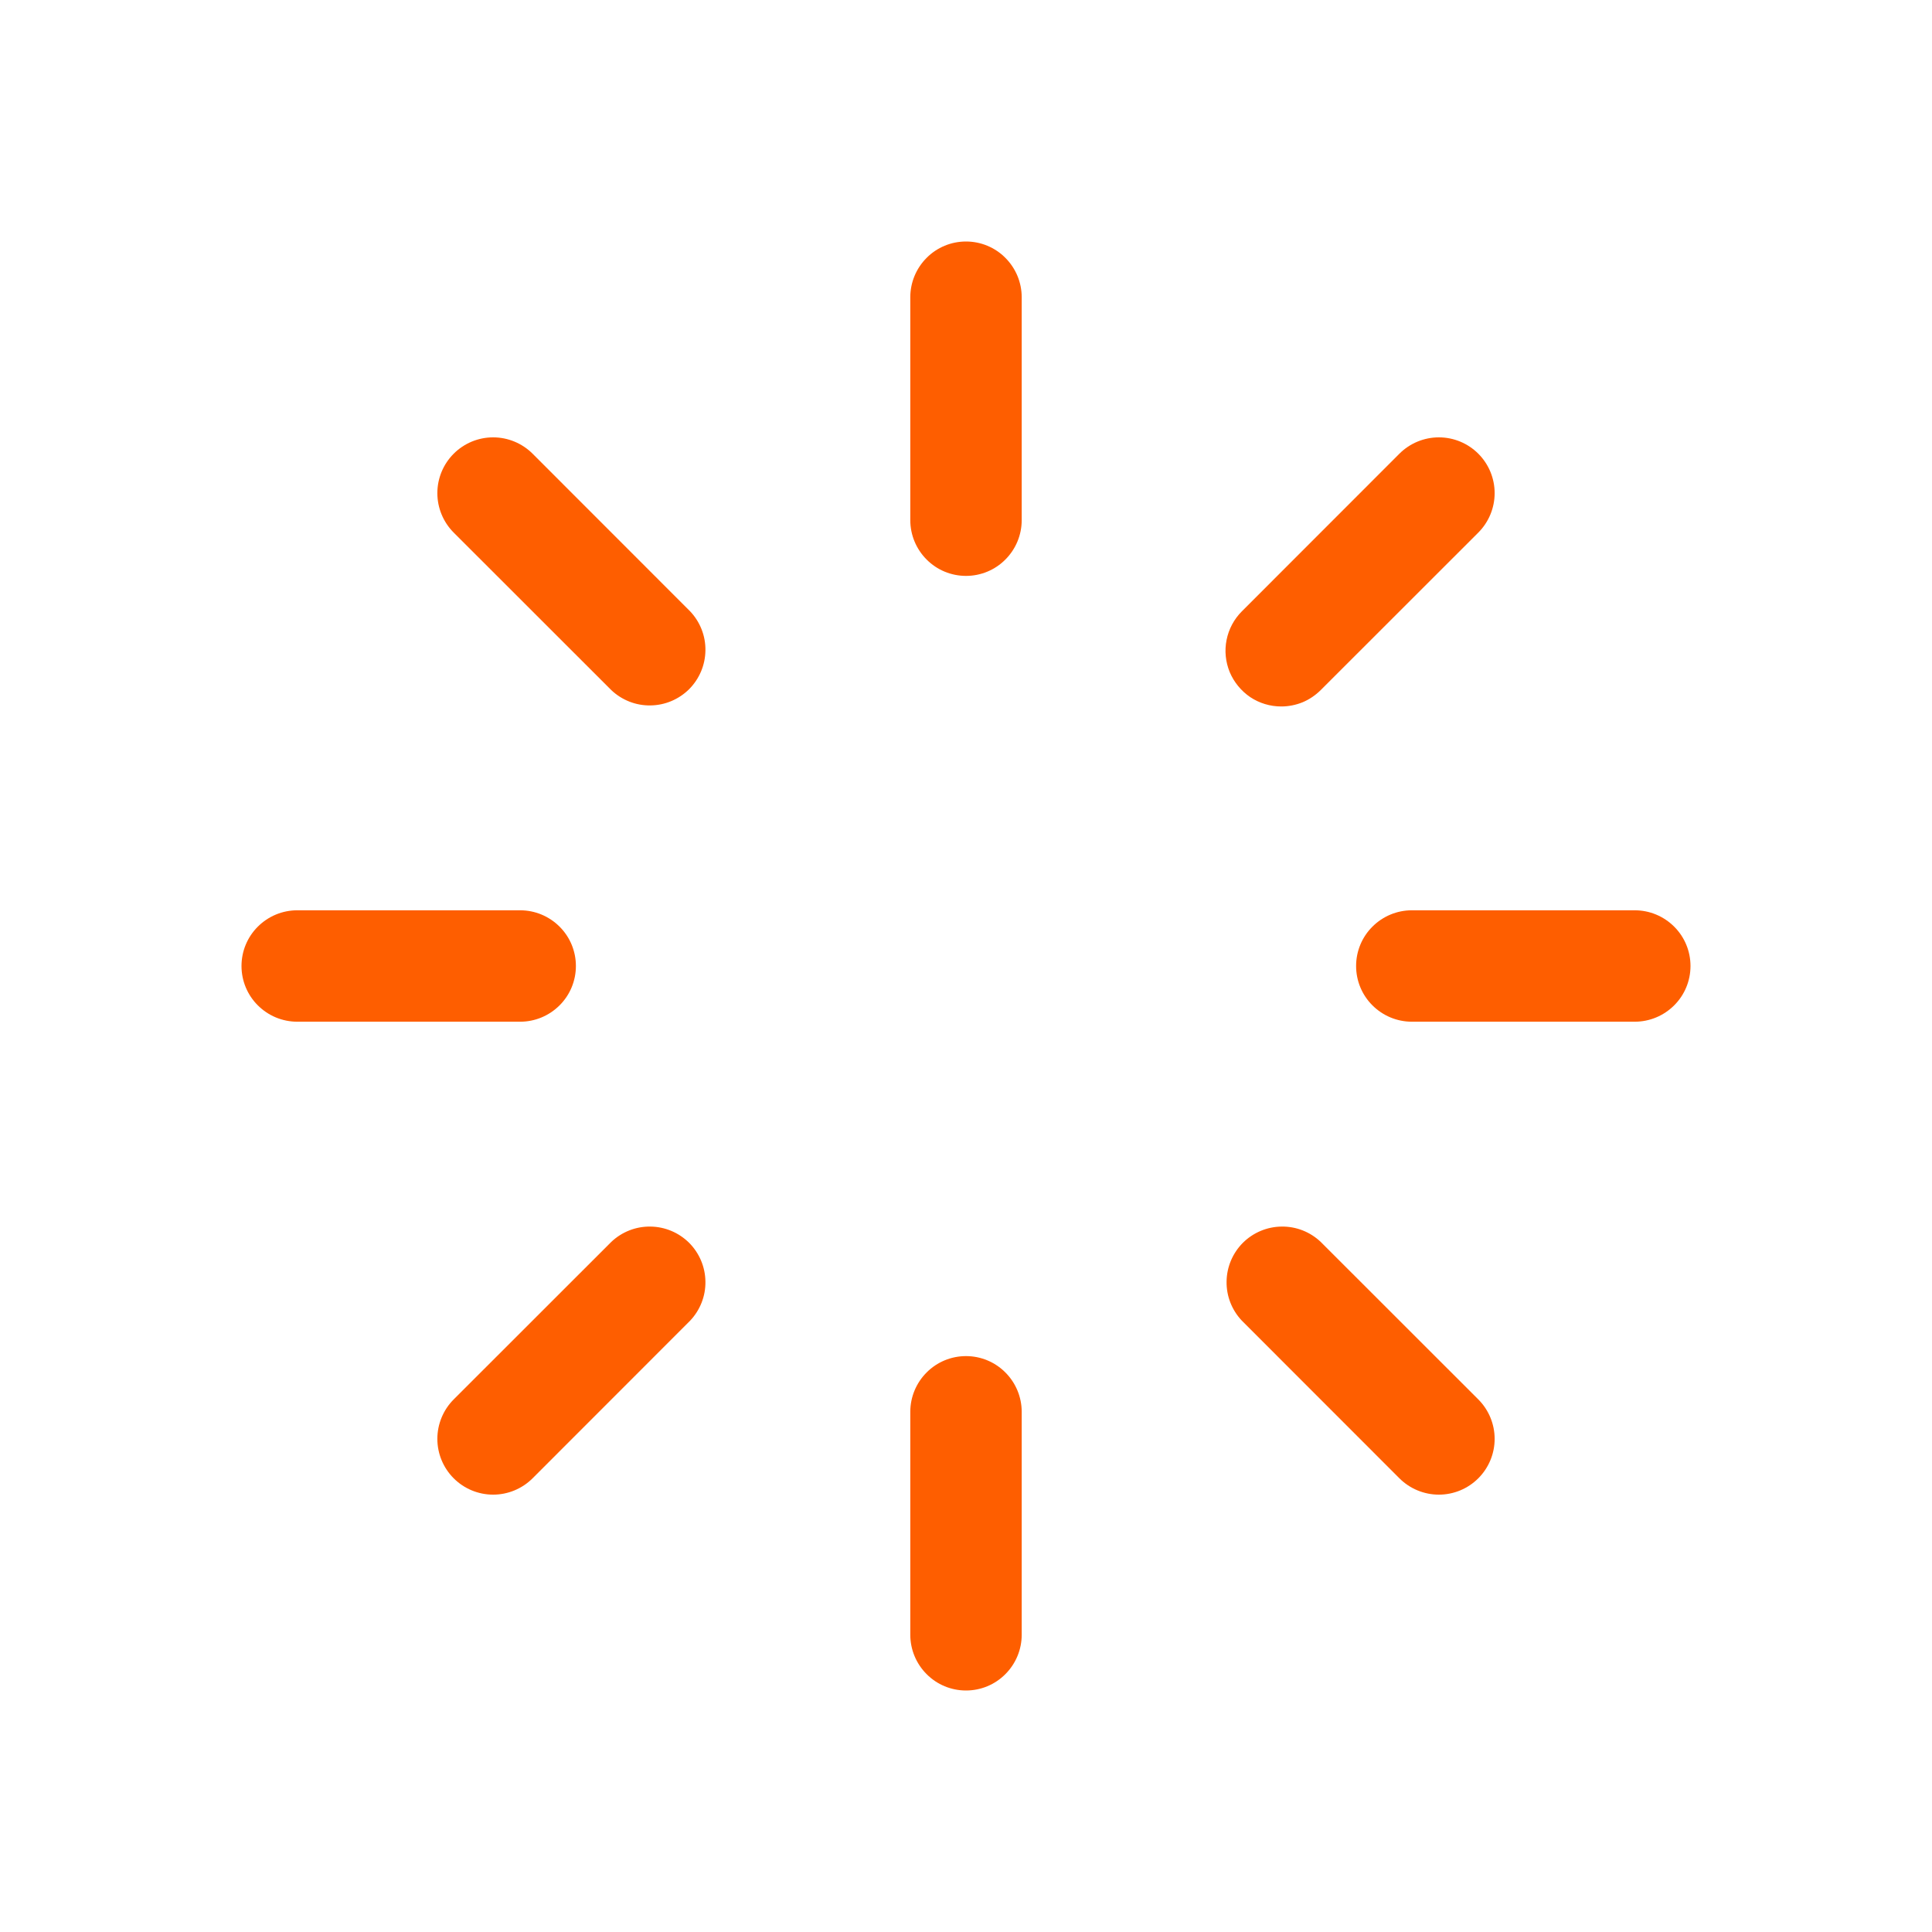
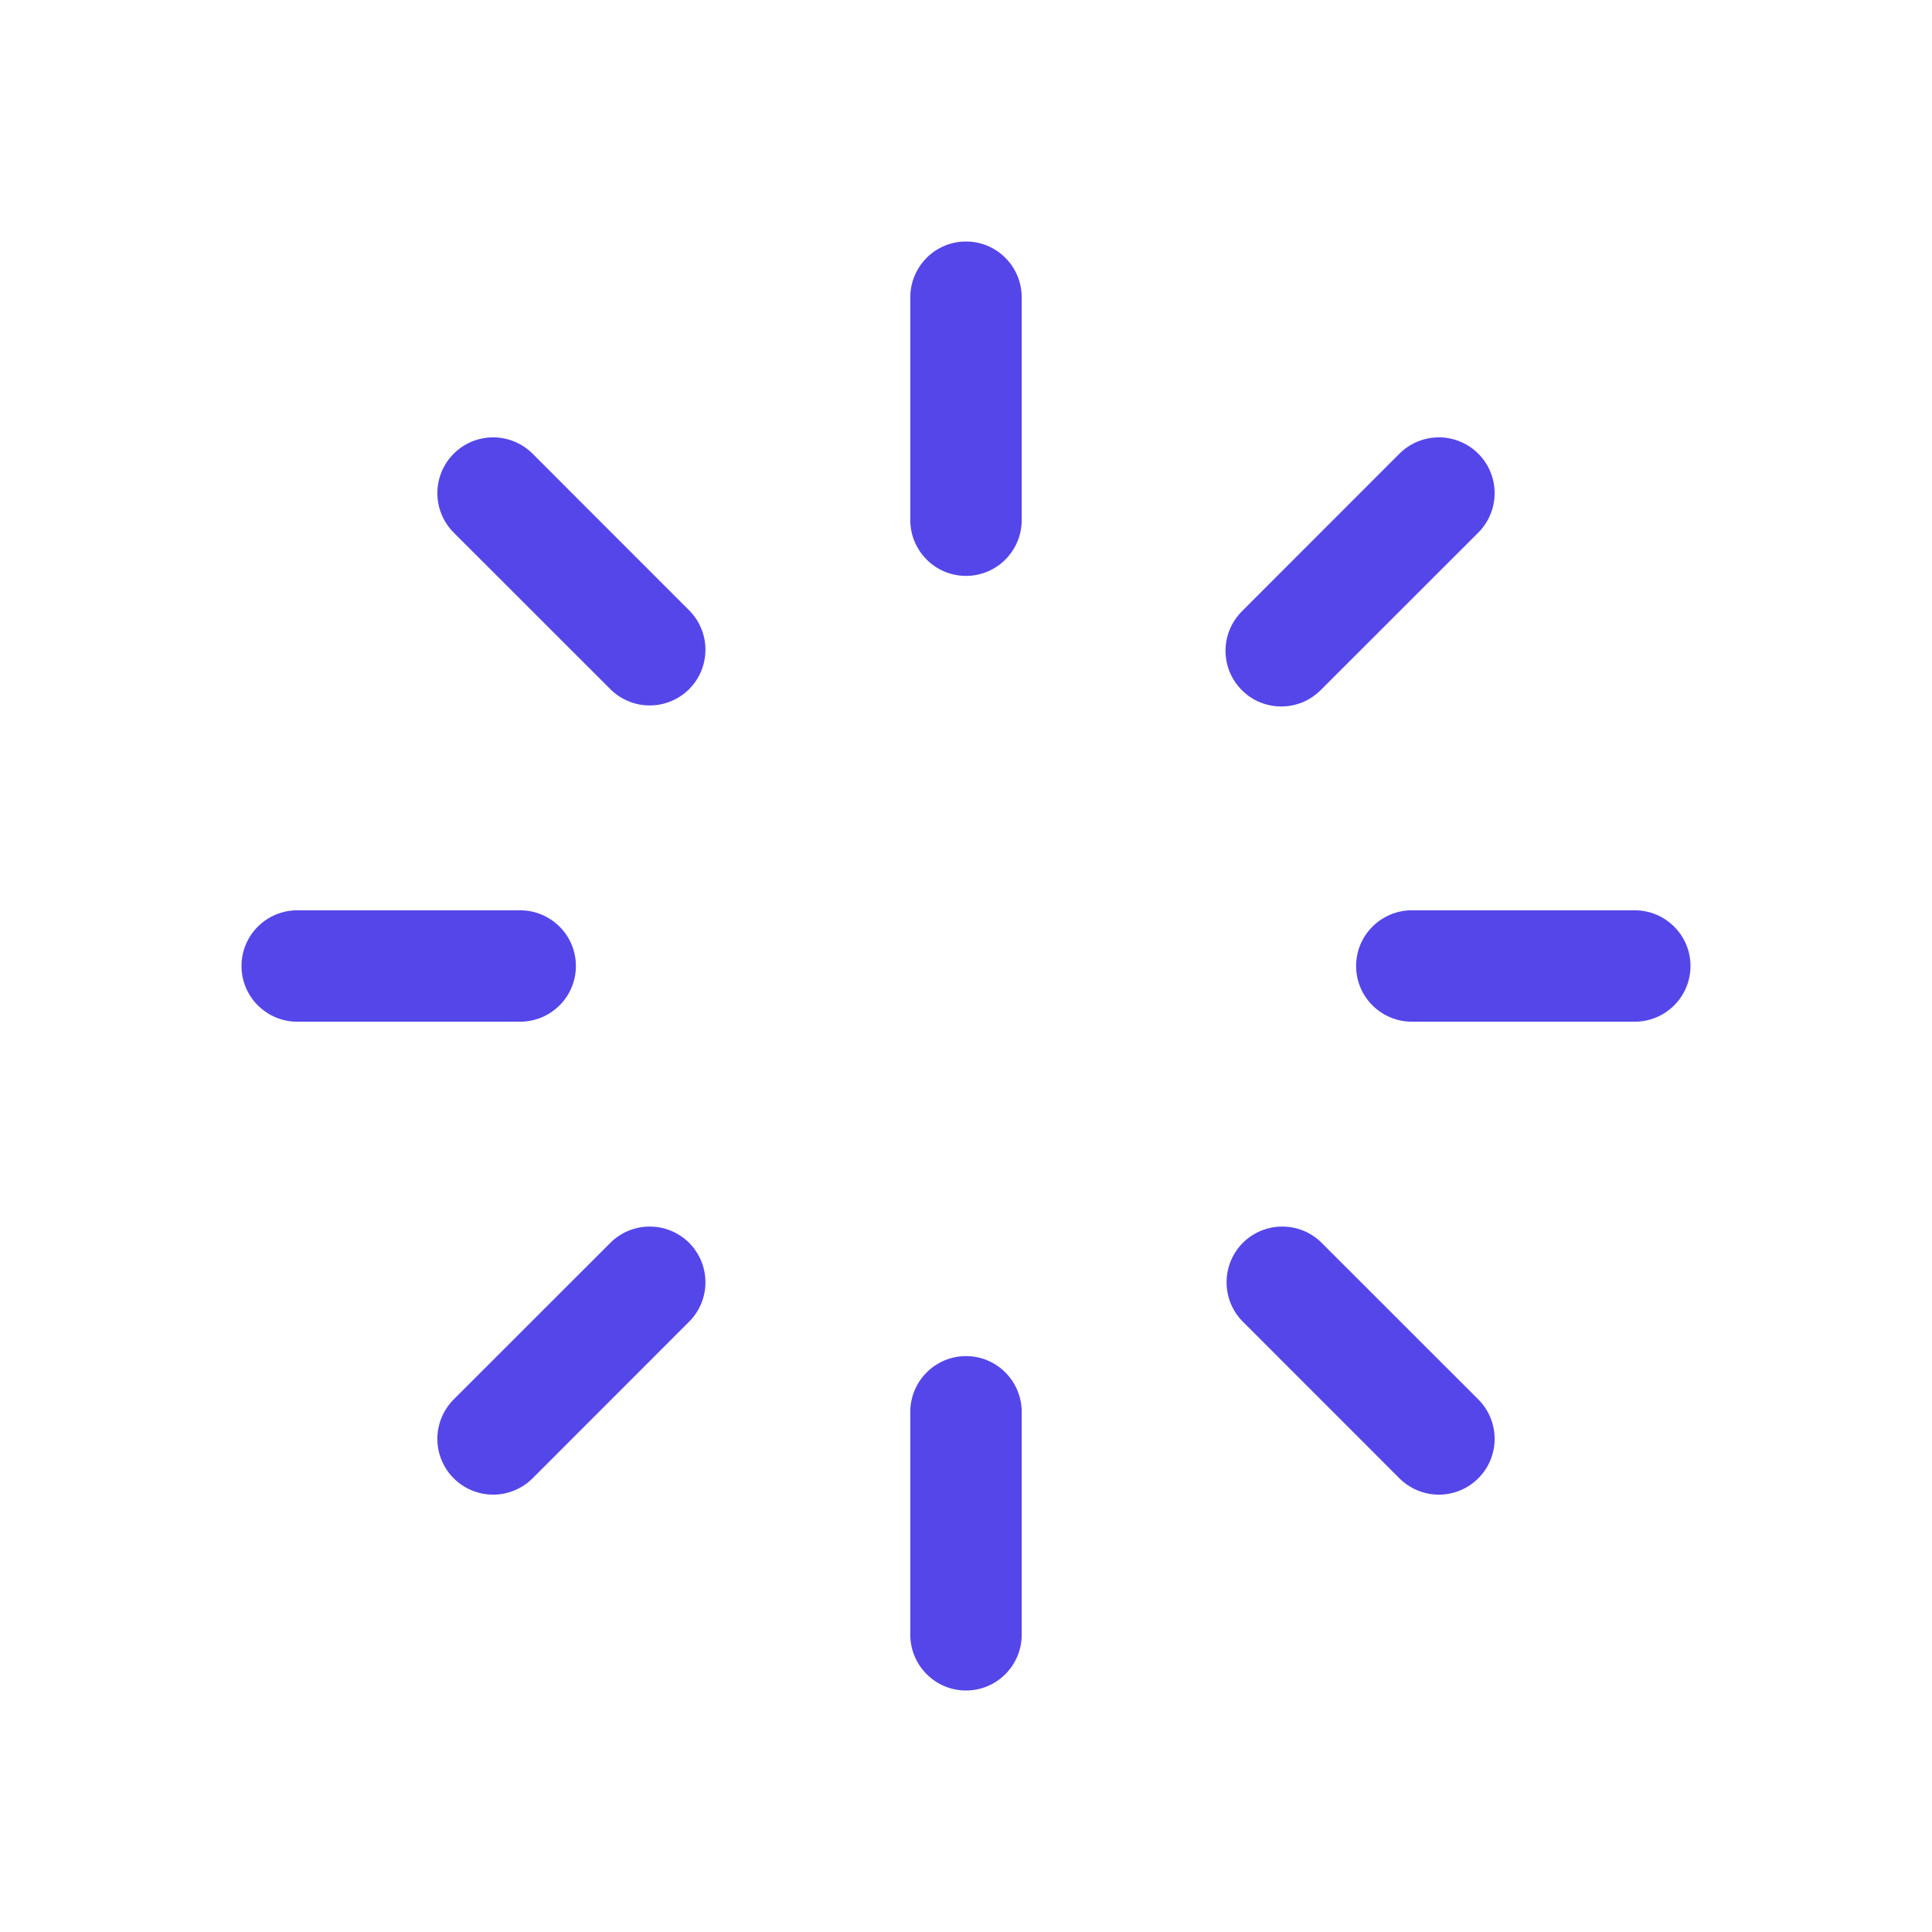
<svg xmlns="http://www.w3.org/2000/svg" width="24" height="24" viewBox="0 0 24 24" fill="none">
  <g id="Status=En cours d'envoi">
-     <path id="Vector" d="M12.692 3.692V6.462C12.692 6.645 12.619 6.821 12.489 6.951C12.36 7.081 12.184 7.154 12 7.154C11.816 7.154 11.64 7.081 11.511 6.951C11.381 6.821 11.308 6.645 11.308 6.462V3.692C11.308 3.509 11.381 3.333 11.511 3.203C11.64 3.073 11.816 3 12 3C12.184 3 12.36 3.073 12.489 3.203C12.619 3.333 12.692 3.509 12.692 3.692ZM15.916 8.776C16.007 8.776 16.097 8.758 16.181 8.724C16.265 8.689 16.341 8.637 16.406 8.573L18.364 6.616C18.494 6.486 18.567 6.309 18.567 6.126C18.567 5.942 18.494 5.766 18.364 5.636C18.234 5.506 18.058 5.433 17.874 5.433C17.691 5.433 17.514 5.506 17.384 5.636L15.427 7.594C15.33 7.691 15.264 7.814 15.237 7.949C15.21 8.083 15.224 8.222 15.276 8.349C15.329 8.475 15.418 8.583 15.531 8.66C15.645 8.736 15.779 8.776 15.916 8.776ZM20.308 11.308H17.538C17.355 11.308 17.179 11.381 17.049 11.511C16.919 11.64 16.846 11.816 16.846 12C16.846 12.184 16.919 12.36 17.049 12.489C17.179 12.619 17.355 12.692 17.538 12.692H20.308C20.491 12.692 20.667 12.619 20.797 12.489C20.927 12.36 21 12.184 21 12C21 11.816 20.927 11.64 20.797 11.511C20.667 11.381 20.491 11.308 20.308 11.308ZM16.406 15.427C16.275 15.303 16.101 15.234 15.92 15.237C15.739 15.239 15.567 15.312 15.439 15.439C15.312 15.567 15.239 15.739 15.237 15.92C15.234 16.101 15.303 16.275 15.427 16.406L17.384 18.364C17.514 18.494 17.691 18.567 17.874 18.567C18.058 18.567 18.234 18.494 18.364 18.364C18.494 18.234 18.567 18.058 18.567 17.874C18.567 17.691 18.494 17.514 18.364 17.384L16.406 15.427ZM12 16.846C11.816 16.846 11.64 16.919 11.511 17.049C11.381 17.179 11.308 17.355 11.308 17.538V20.308C11.308 20.491 11.381 20.667 11.511 20.797C11.64 20.927 11.816 21 12 21C12.184 21 12.36 20.927 12.489 20.797C12.619 20.667 12.692 20.491 12.692 20.308V17.538C12.692 17.355 12.619 17.179 12.489 17.049C12.36 16.919 12.184 16.846 12 16.846ZM7.594 15.427L5.636 17.384C5.506 17.514 5.433 17.691 5.433 17.874C5.433 18.058 5.506 18.234 5.636 18.364C5.766 18.494 5.942 18.567 6.126 18.567C6.309 18.567 6.486 18.494 6.616 18.364L8.573 16.406C8.697 16.275 8.766 16.101 8.763 15.92C8.761 15.739 8.688 15.567 8.561 15.439C8.433 15.312 8.261 15.239 8.08 15.237C7.899 15.234 7.725 15.303 7.594 15.427ZM7.154 12C7.154 11.816 7.081 11.64 6.951 11.511C6.821 11.381 6.645 11.308 6.462 11.308H3.692C3.509 11.308 3.333 11.381 3.203 11.511C3.073 11.64 3 11.816 3 12C3 12.184 3.073 12.36 3.203 12.489C3.333 12.619 3.509 12.692 3.692 12.692H6.462C6.645 12.692 6.821 12.619 6.951 12.489C7.081 12.36 7.154 12.184 7.154 12ZM6.616 5.636C6.486 5.506 6.309 5.433 6.126 5.433C5.942 5.433 5.766 5.506 5.636 5.636C5.506 5.766 5.433 5.942 5.433 6.126C5.433 6.309 5.506 6.486 5.636 6.616L7.594 8.573C7.725 8.697 7.899 8.766 8.08 8.763C8.261 8.761 8.433 8.688 8.561 8.561C8.688 8.433 8.761 8.261 8.763 8.08C8.766 7.899 8.697 7.725 8.573 7.594L6.616 5.636Z" fill="#FE5E00" />
+     <path id="Vector" d="M12.692 3.692V6.462C12.692 6.645 12.619 6.821 12.489 6.951C12.36 7.081 12.184 7.154 12 7.154C11.816 7.154 11.64 7.081 11.511 6.951C11.381 6.821 11.308 6.645 11.308 6.462V3.692C11.308 3.509 11.381 3.333 11.511 3.203C11.64 3.073 11.816 3 12 3C12.184 3 12.36 3.073 12.489 3.203C12.619 3.333 12.692 3.509 12.692 3.692ZM15.916 8.776C16.007 8.776 16.097 8.758 16.181 8.724C16.265 8.689 16.341 8.637 16.406 8.573L18.364 6.616C18.494 6.486 18.567 6.309 18.567 6.126C18.567 5.942 18.494 5.766 18.364 5.636C18.234 5.506 18.058 5.433 17.874 5.433C17.691 5.433 17.514 5.506 17.384 5.636L15.427 7.594C15.33 7.691 15.264 7.814 15.237 7.949C15.21 8.083 15.224 8.222 15.276 8.349C15.329 8.475 15.418 8.583 15.531 8.66C15.645 8.736 15.779 8.776 15.916 8.776ZM20.308 11.308H17.538C17.355 11.308 17.179 11.381 17.049 11.511C16.919 11.64 16.846 11.816 16.846 12C16.846 12.184 16.919 12.36 17.049 12.489C17.179 12.619 17.355 12.692 17.538 12.692H20.308C20.491 12.692 20.667 12.619 20.797 12.489C20.927 12.36 21 12.184 21 12C21 11.816 20.927 11.64 20.797 11.511C20.667 11.381 20.491 11.308 20.308 11.308ZM16.406 15.427C16.275 15.303 16.101 15.234 15.92 15.237C15.739 15.239 15.567 15.312 15.439 15.439C15.312 15.567 15.239 15.739 15.237 15.92C15.234 16.101 15.303 16.275 15.427 16.406L17.384 18.364C17.514 18.494 17.691 18.567 17.874 18.567C18.058 18.567 18.234 18.494 18.364 18.364C18.494 18.234 18.567 18.058 18.567 17.874C18.567 17.691 18.494 17.514 18.364 17.384L16.406 15.427ZM12 16.846C11.816 16.846 11.64 16.919 11.511 17.049C11.381 17.179 11.308 17.355 11.308 17.538V20.308C11.308 20.491 11.381 20.667 11.511 20.797C11.64 20.927 11.816 21 12 21C12.184 21 12.36 20.927 12.489 20.797C12.619 20.667 12.692 20.491 12.692 20.308V17.538C12.692 17.355 12.619 17.179 12.489 17.049C12.36 16.919 12.184 16.846 12 16.846ZM7.594 15.427L5.636 17.384C5.506 17.514 5.433 17.691 5.433 17.874C5.433 18.058 5.506 18.234 5.636 18.364C5.766 18.494 5.942 18.567 6.126 18.567C6.309 18.567 6.486 18.494 6.616 18.364L8.573 16.406C8.697 16.275 8.766 16.101 8.763 15.92C8.761 15.739 8.688 15.567 8.561 15.439C8.433 15.312 8.261 15.239 8.08 15.237C7.899 15.234 7.725 15.303 7.594 15.427ZM7.154 12C7.154 11.816 7.081 11.64 6.951 11.511C6.821 11.381 6.645 11.308 6.462 11.308H3.692C3.509 11.308 3.333 11.381 3.203 11.511C3.073 11.64 3 11.816 3 12C3 12.184 3.073 12.36 3.203 12.489C3.333 12.619 3.509 12.692 3.692 12.692H6.462C6.645 12.692 6.821 12.619 6.951 12.489C7.081 12.36 7.154 12.184 7.154 12ZM6.616 5.636C6.486 5.506 6.309 5.433 6.126 5.433C5.942 5.433 5.766 5.506 5.636 5.636C5.506 5.766 5.433 5.942 5.433 6.126C5.433 6.309 5.506 6.486 5.636 6.616L7.594 8.573C7.725 8.697 7.899 8.766 8.08 8.763C8.261 8.761 8.433 8.688 8.561 8.561C8.688 8.433 8.761 8.261 8.763 8.08C8.766 7.899 8.697 7.725 8.573 7.594L6.616 5.636Z" fill="#5546EA" />
  </g>
</svg>
